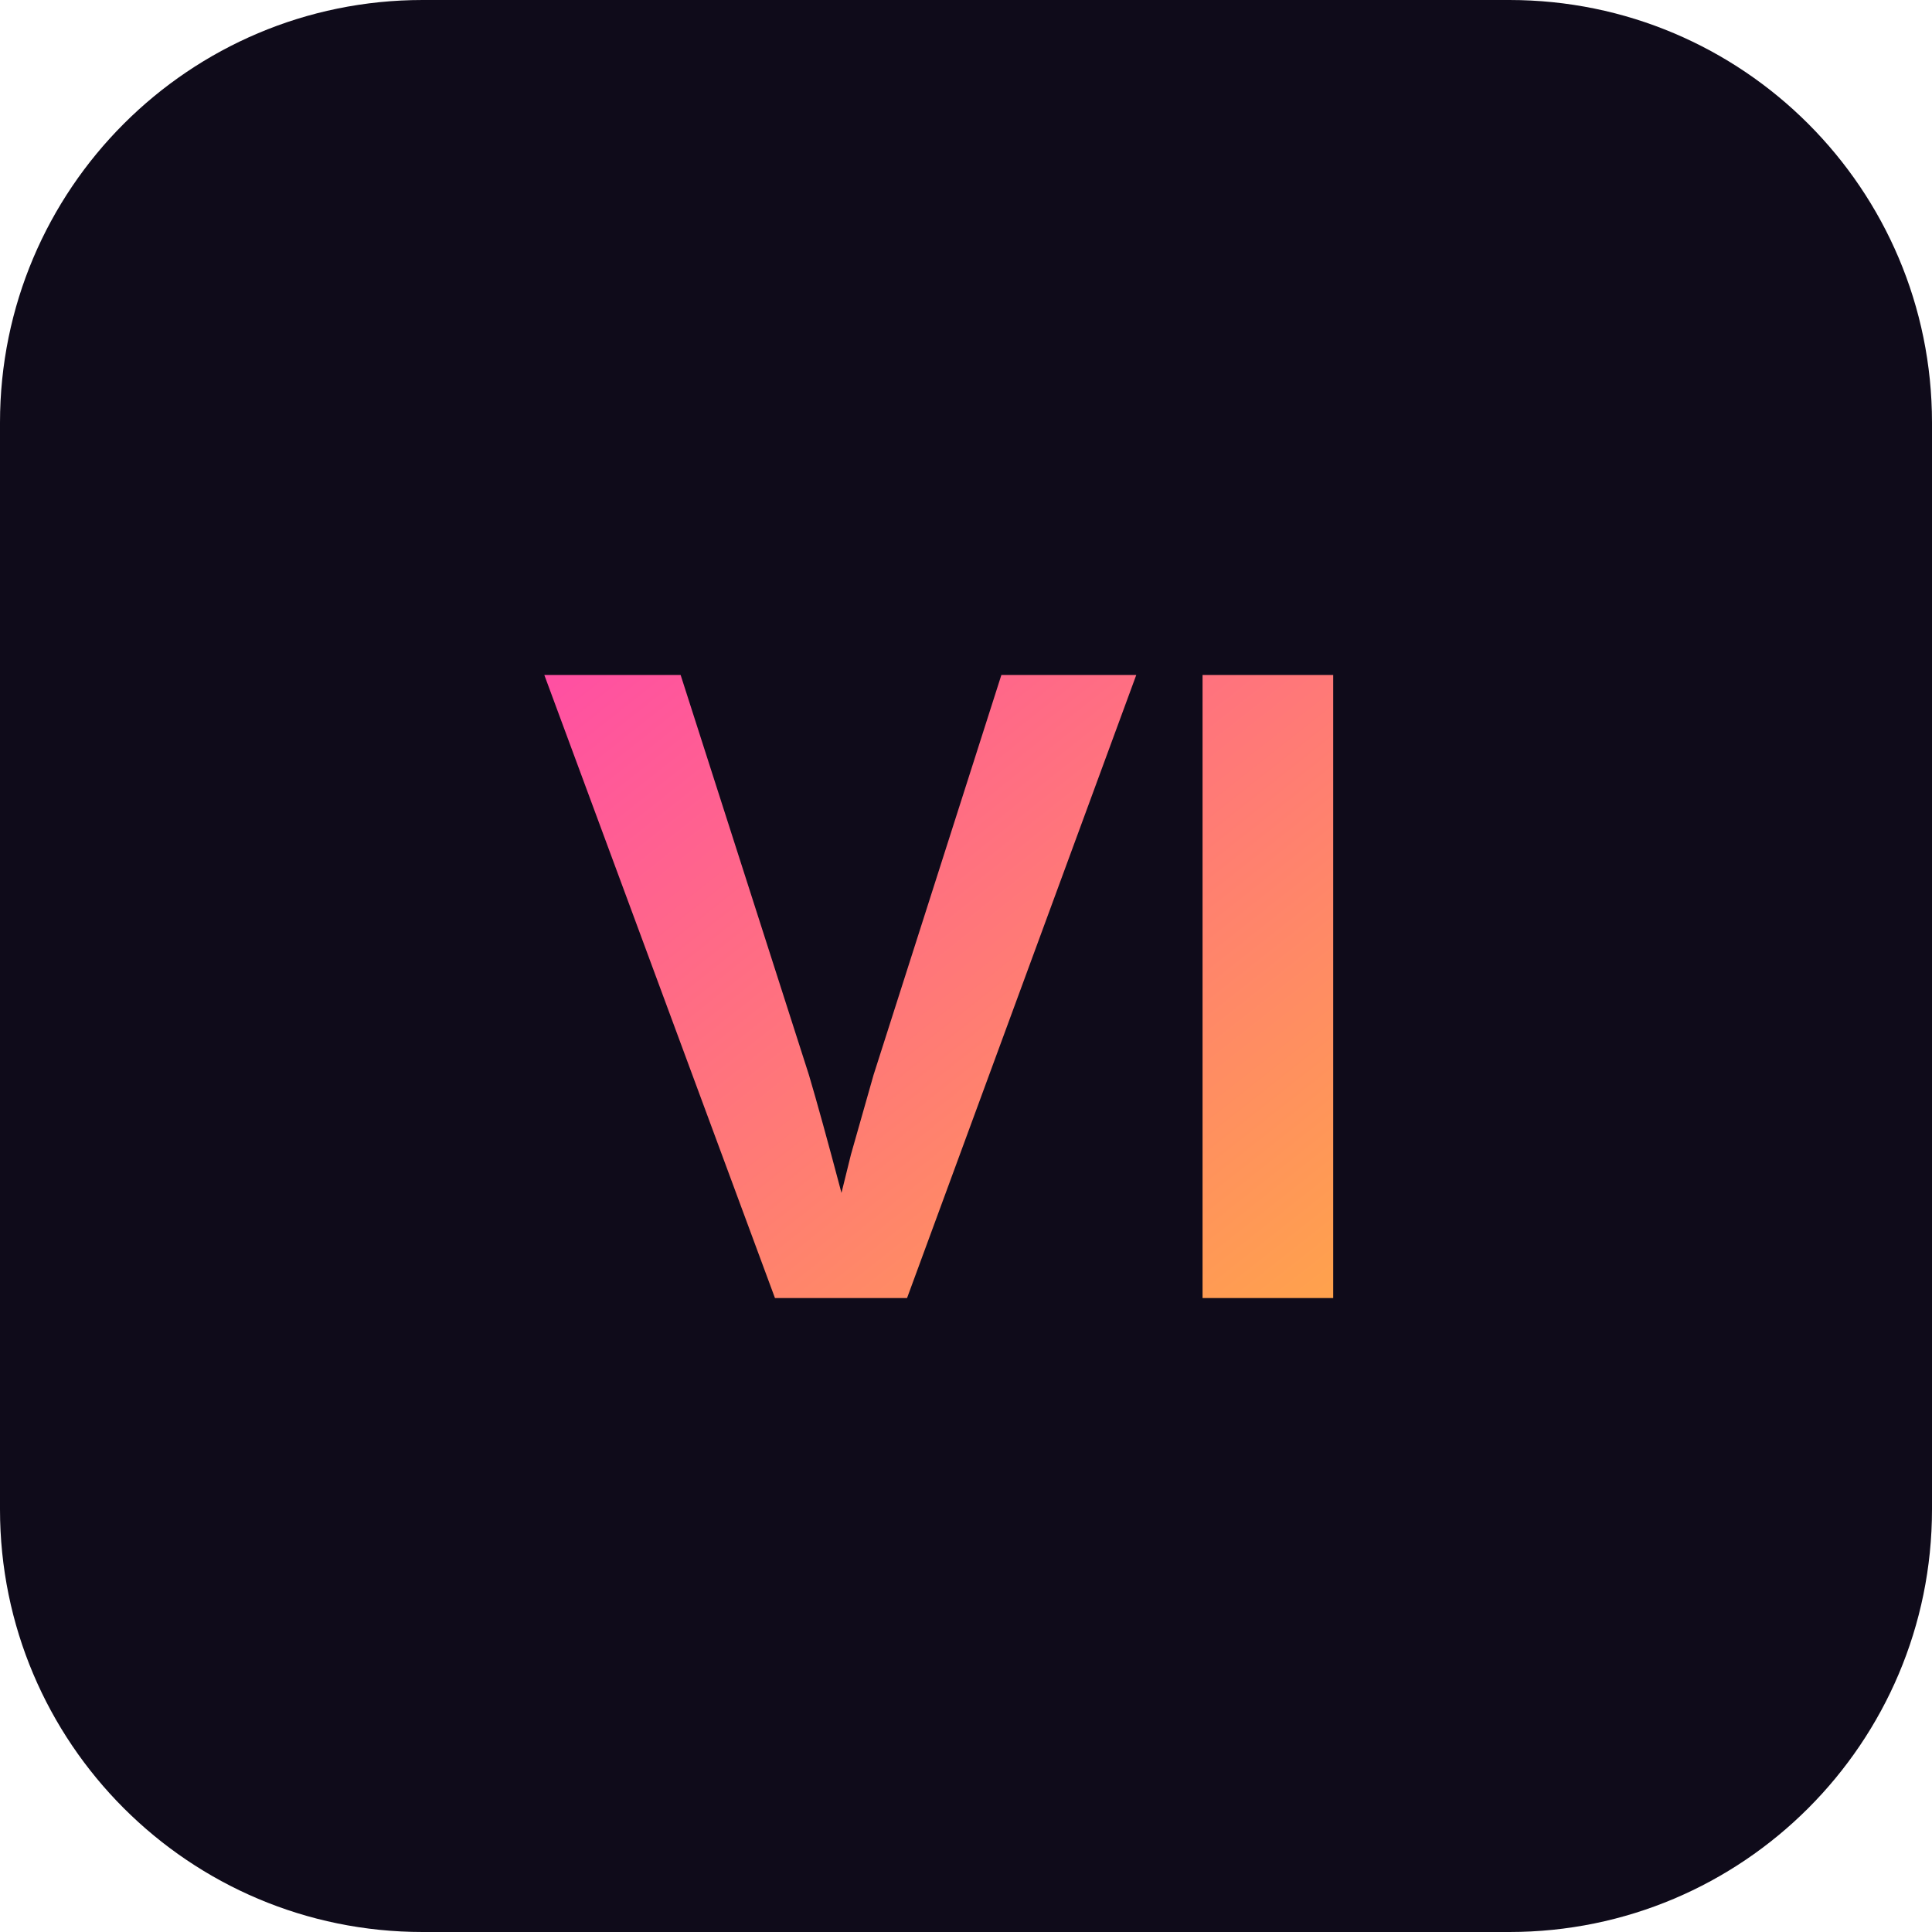
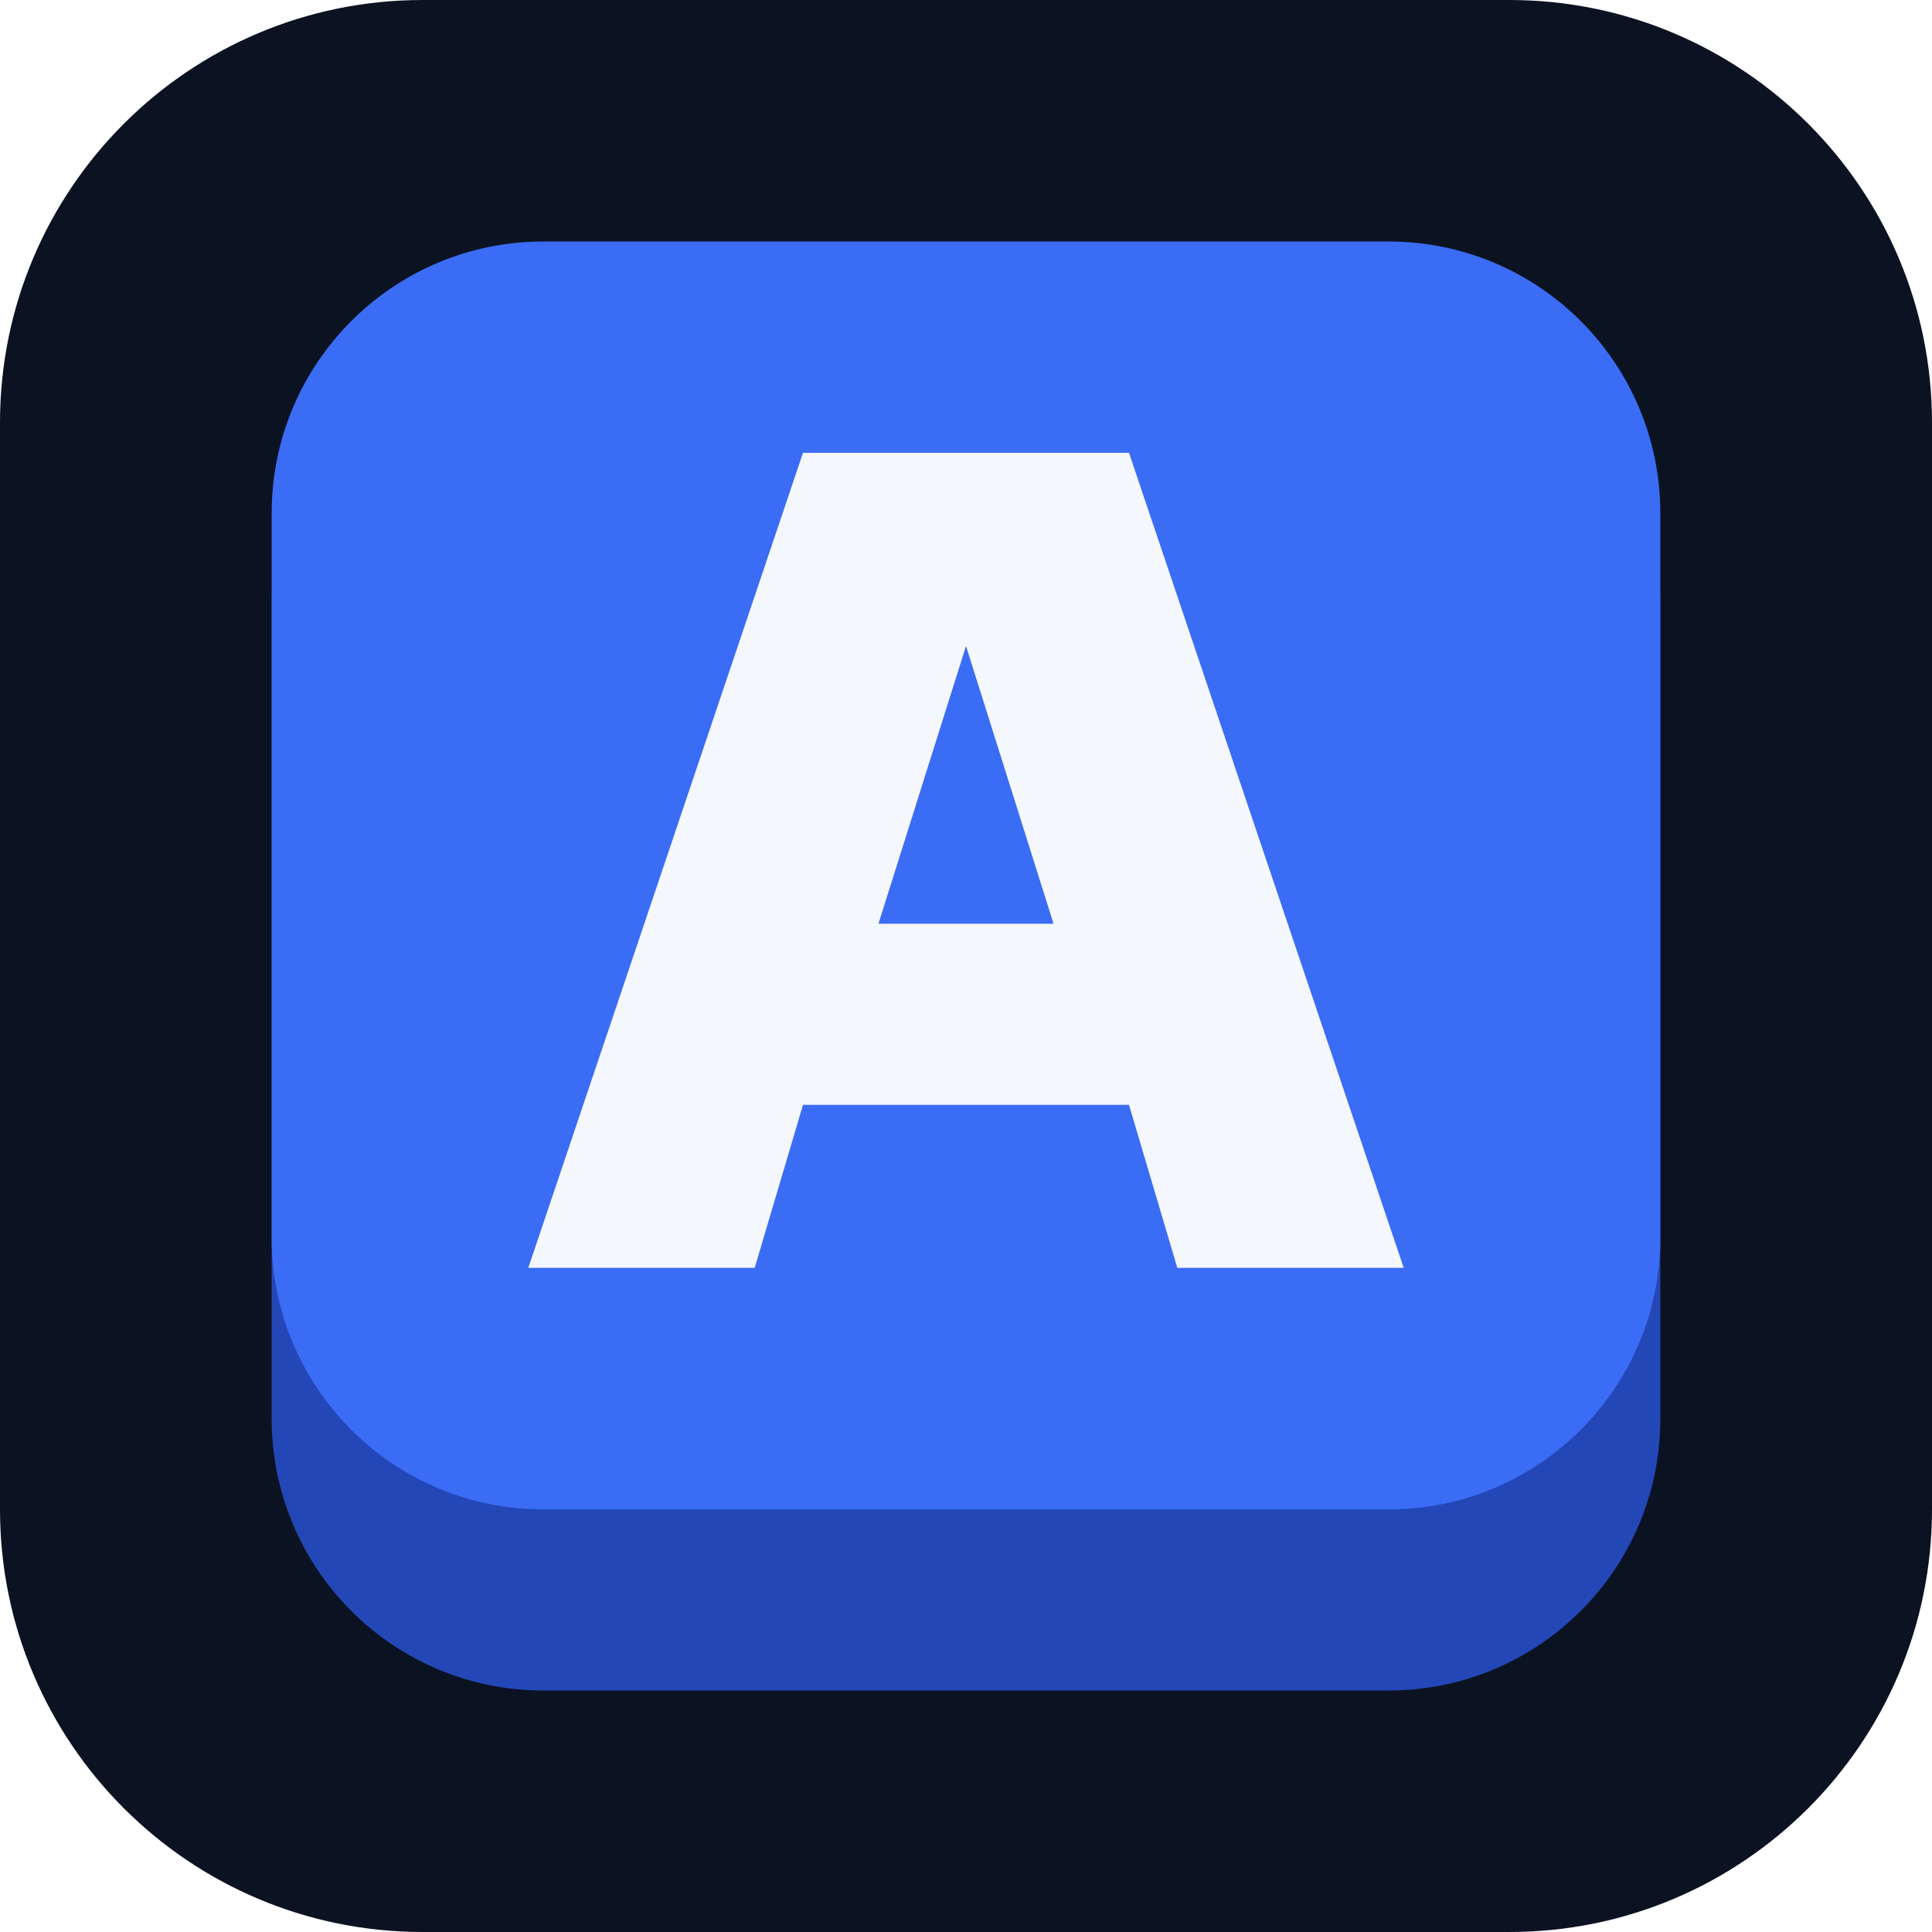
<svg xmlns="http://www.w3.org/2000/svg" viewBox="0 0 64 64">
-   <defs>
-     <linearGradient id="g" x1="0" y1="0" x2="1" y2="1">
-       <stop offset="0" stop-color="#ff4fa3" />
-       <stop offset="1" stop-color="#ffa24c" />
-     </linearGradient>
-   </defs>
-   <rect width="64" height="64" rx="14" fill="#0f0b1a" />
-   <text x="32" y="43" font-family="Arial,sans-serif" font-size="30" font-weight="800" text-anchor="middle" fill="url(#g)">VI</text>
+   <rect width="64" height="64" rx="14" fill="#0B1322" />
+   <rect x="9" y="11" width="46" height="45" rx="9" fill="#2447B8" />
+   <rect x="9" y="8" width="46" height="42" rx="9" fill="#3B6CF6" />
+   <path fill="#F4F7FD" fill-rule="evenodd" d="M26.6 15h10.8l9.1 27h-7.5l-1.6-5.4H26.6L25 42h-7.5zM29.1 30.6h5.8L32 21.4z" />
</svg>
